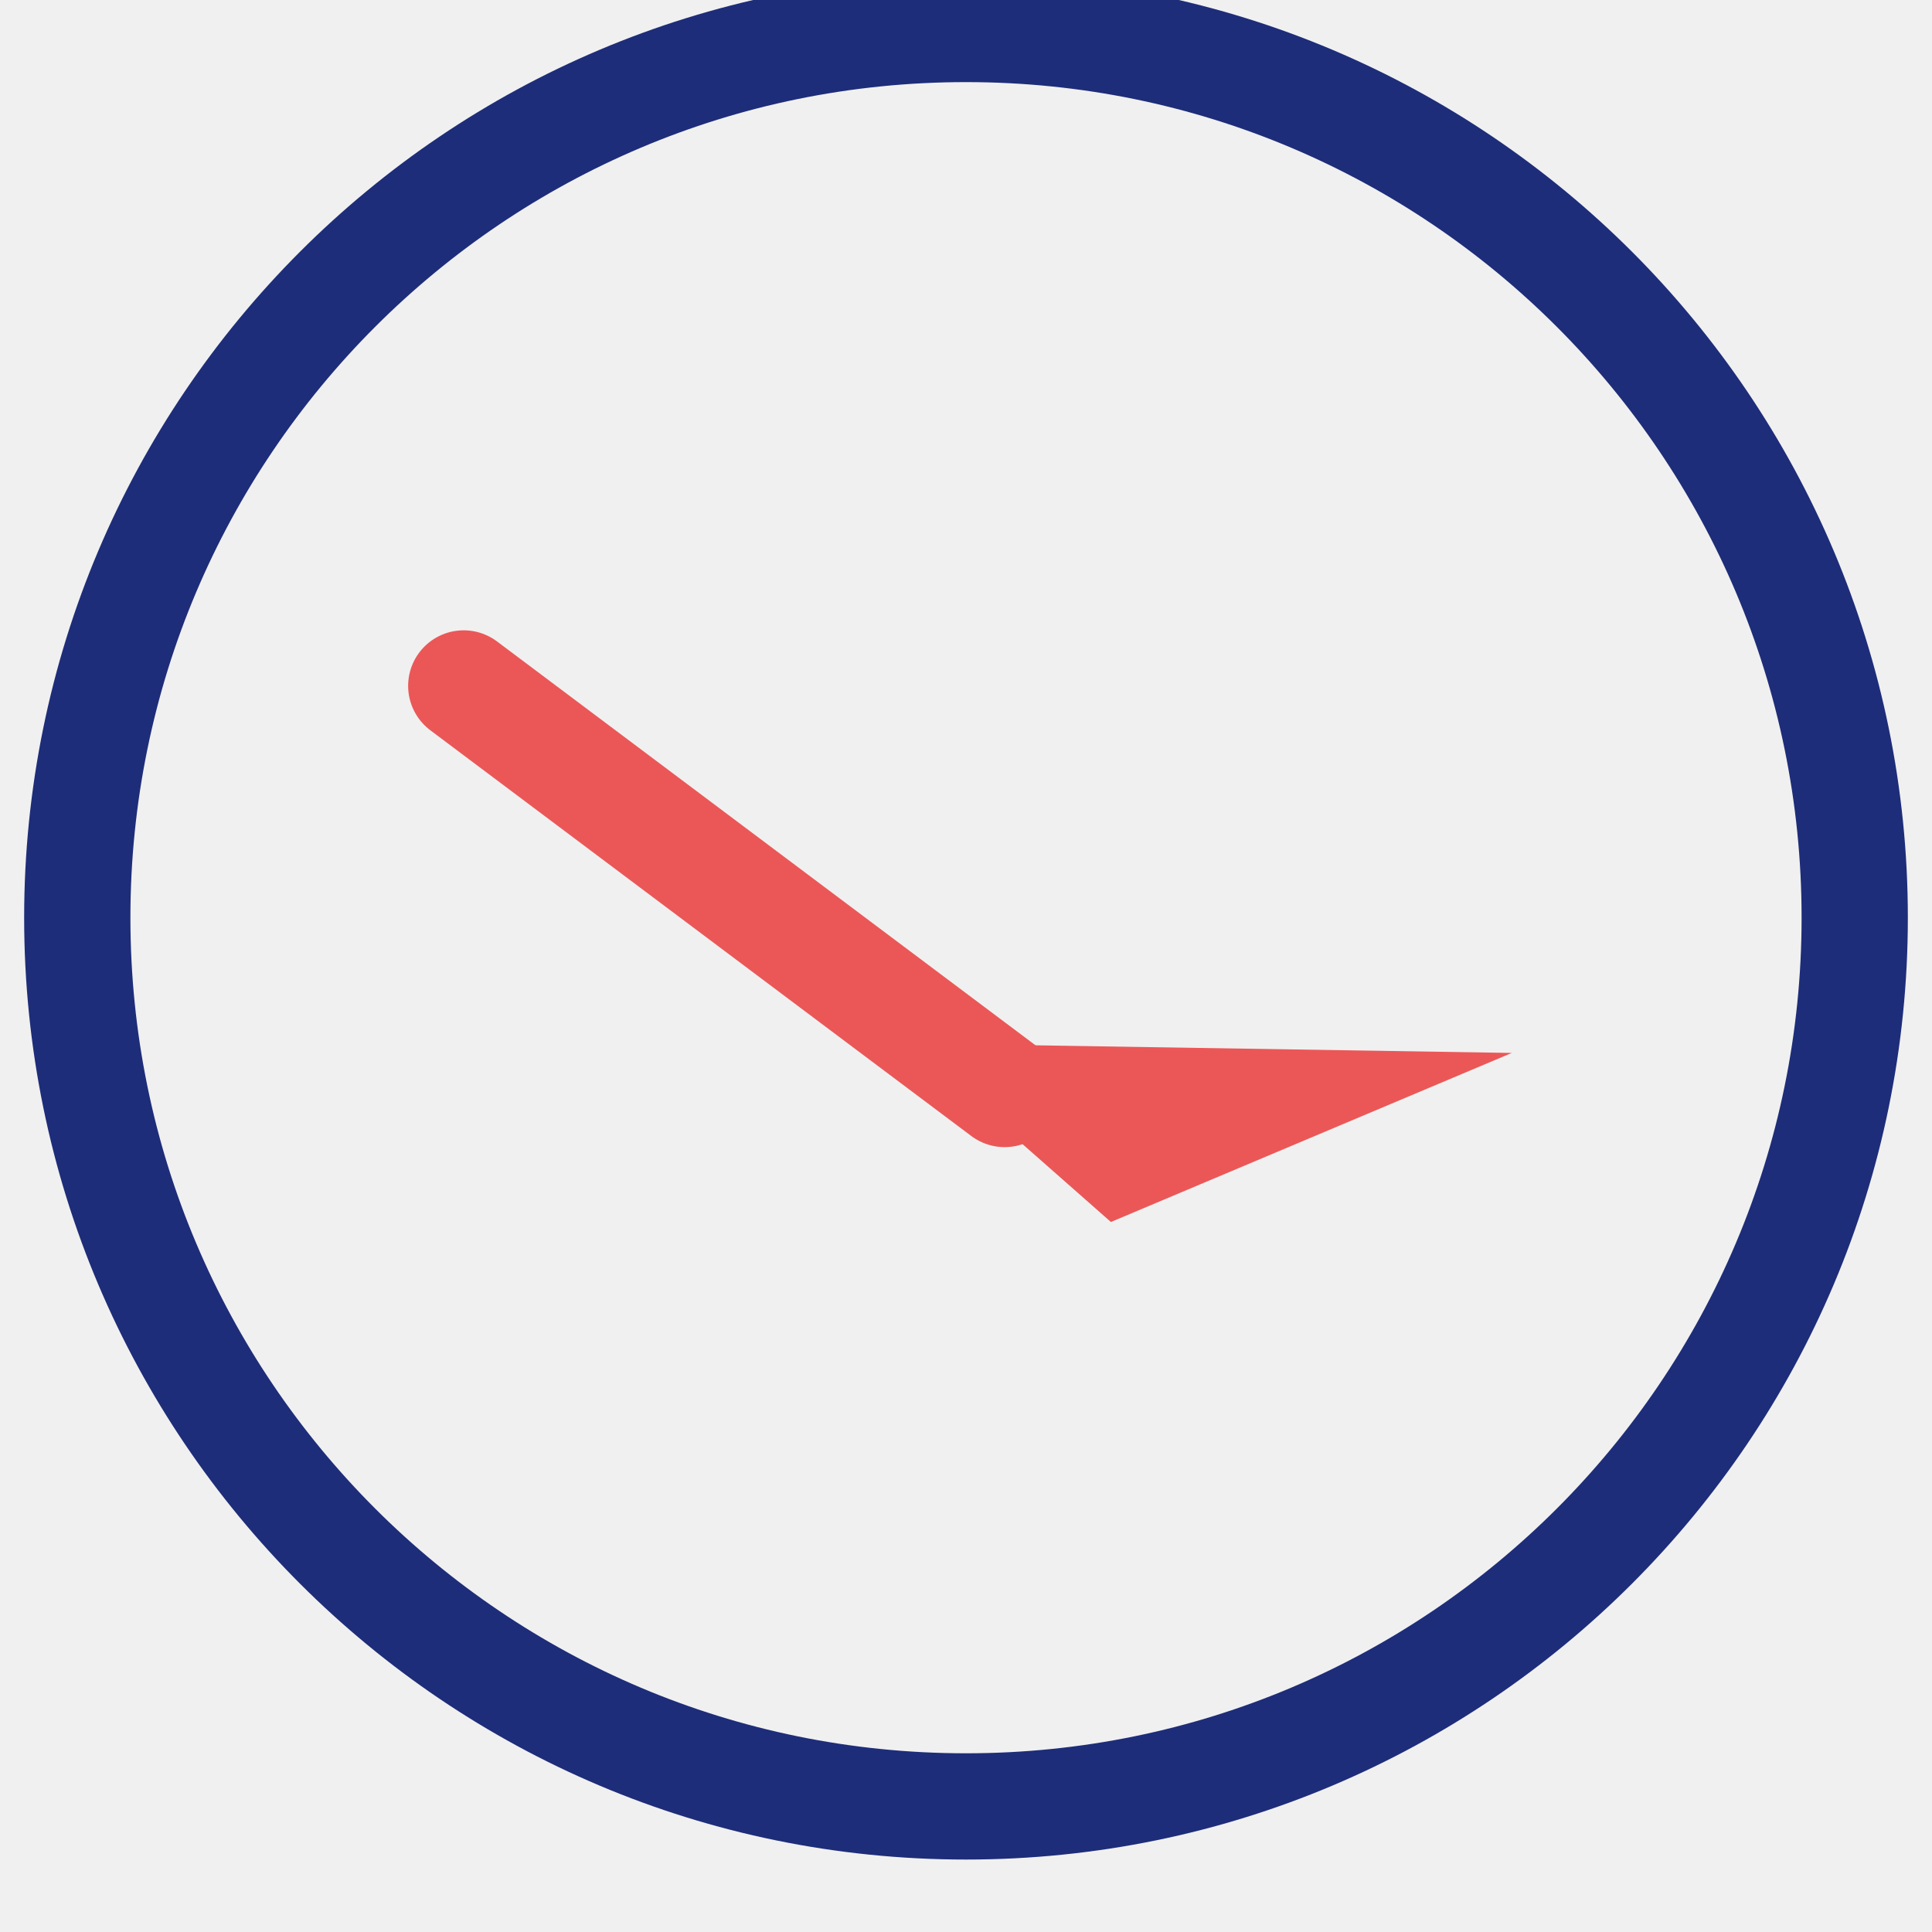
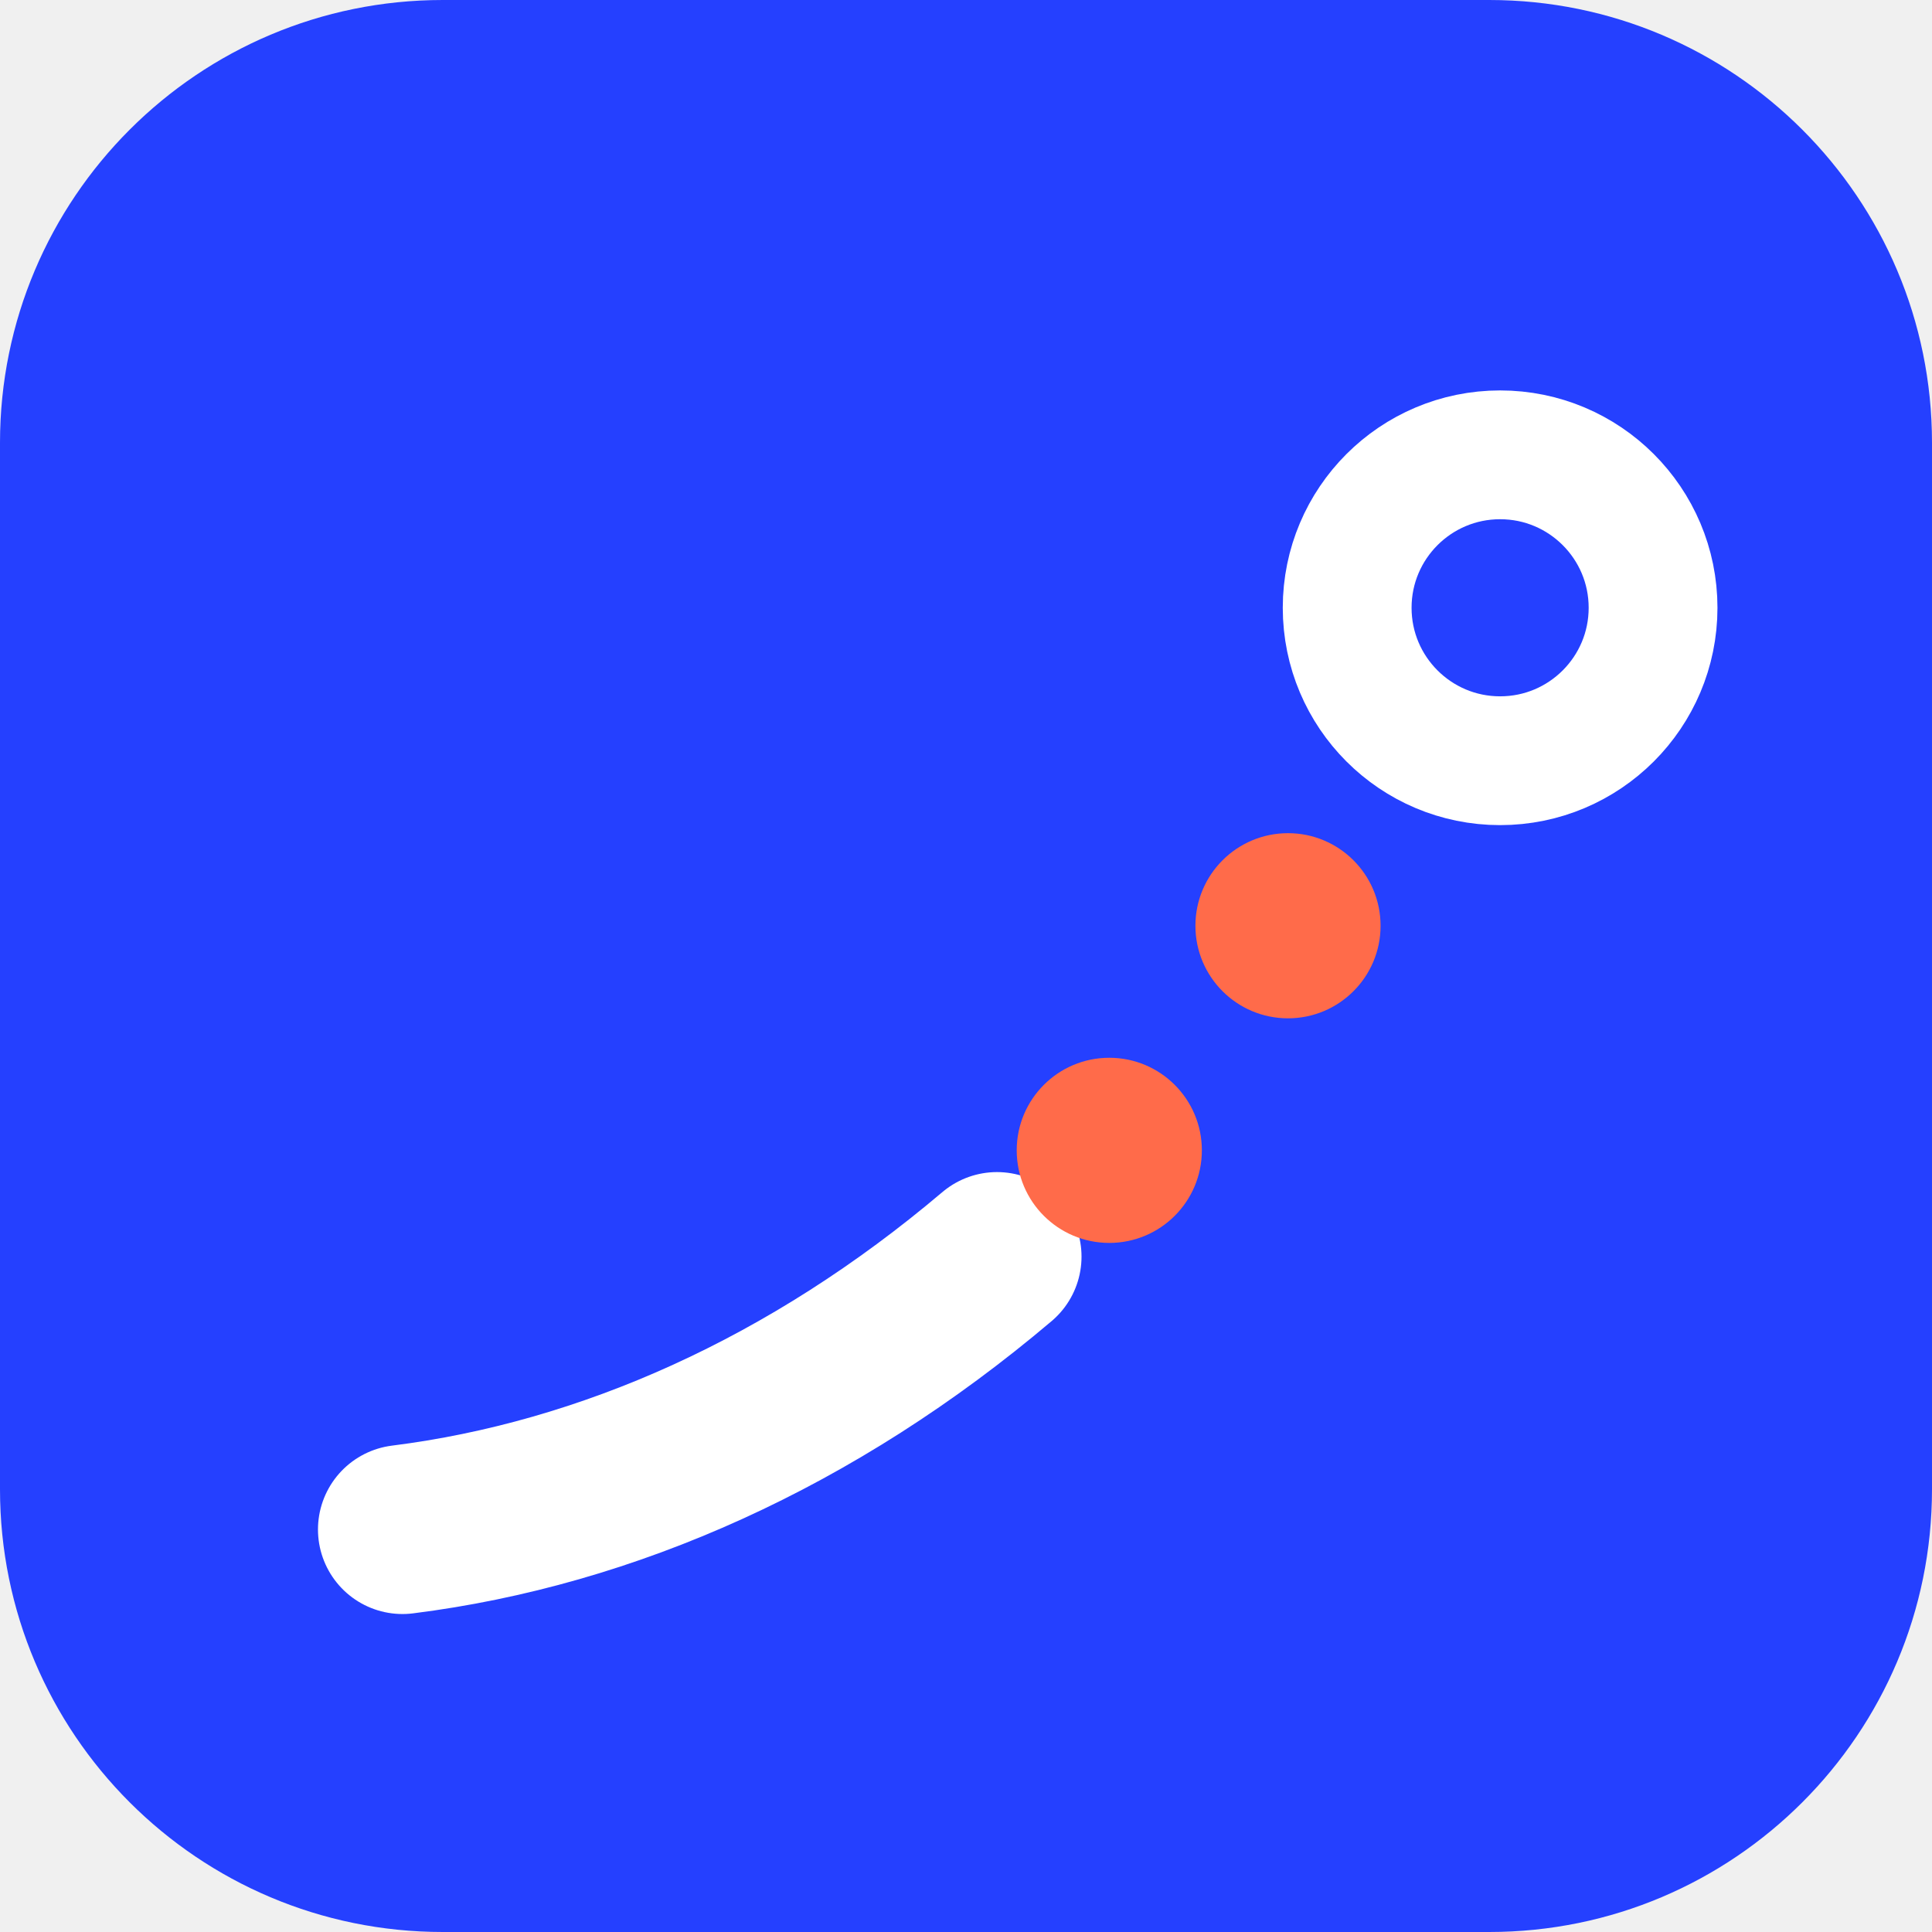
- <svg xmlns="http://www.w3.org/2000/svg" viewBox="0 0 40 40" role="img" aria-label="buyflightmiles">
-   <circle cx="20" cy="19" r="18.4" fill="none" stroke="#1E2D79" stroke-width="2.2" />
-   <path d="M9.6 14.2 20.8 22.6" fill="none" stroke="#EB5757" stroke-width="2.3" stroke-linecap="round" />
-   <path fill="#EB5757" d="M18.8 21.6 31.3 21.8 23 25.3Z" />
+ <svg xmlns="http://www.w3.org/2000/svg" viewBox="0 0 48 48">
+   <rect width="48" height="48" rx="11" fill="#2540FF" />
+   <path d="M10 38C15.09 37.36 20.19 35.1 24.77 31.22" fill="none" stroke="#FFFFFF" stroke-width="4.2" stroke-linecap="round" />
+   <g fill="#FF6B4A">
+     <circle cx="27.56" cy="28.58" r="2.3" />
+     <circle cx="32" cy="23" r="2.3" />
+   </g>
+   <circle cx="37.27" cy="15.1" r="3.8" fill="none" stroke="#FFFFFF" stroke-width="3.2" />
</svg>
